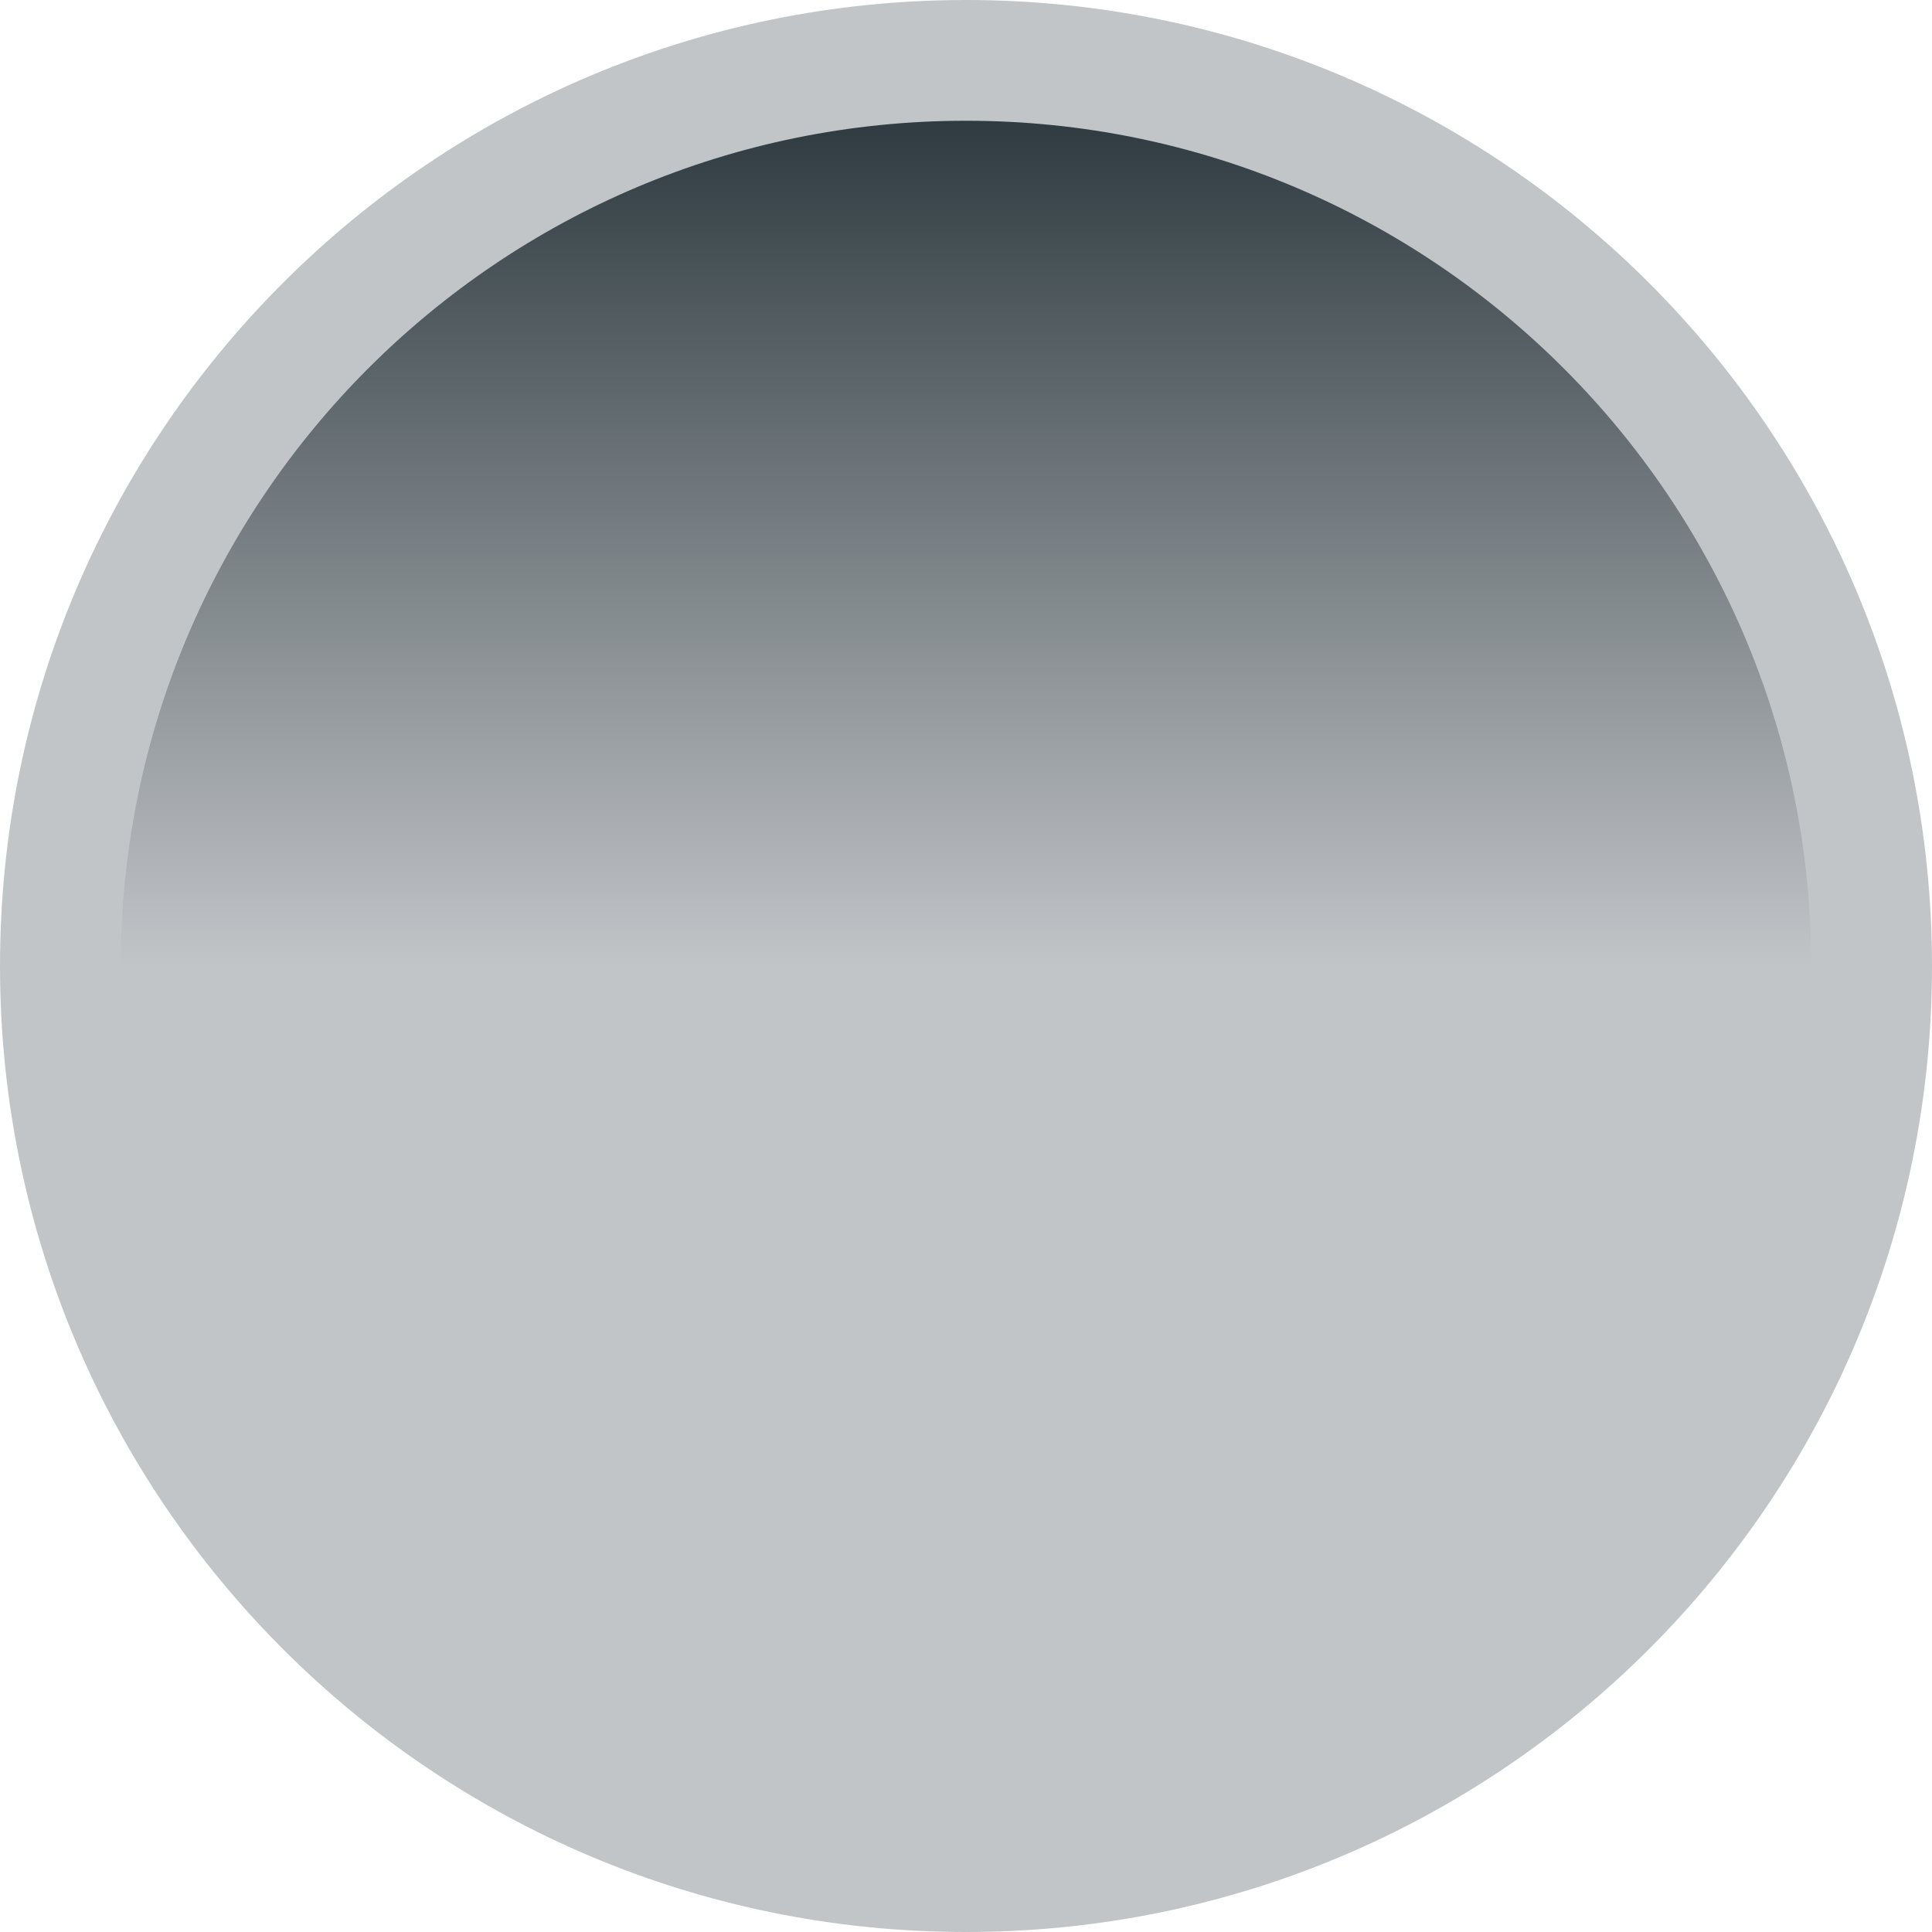
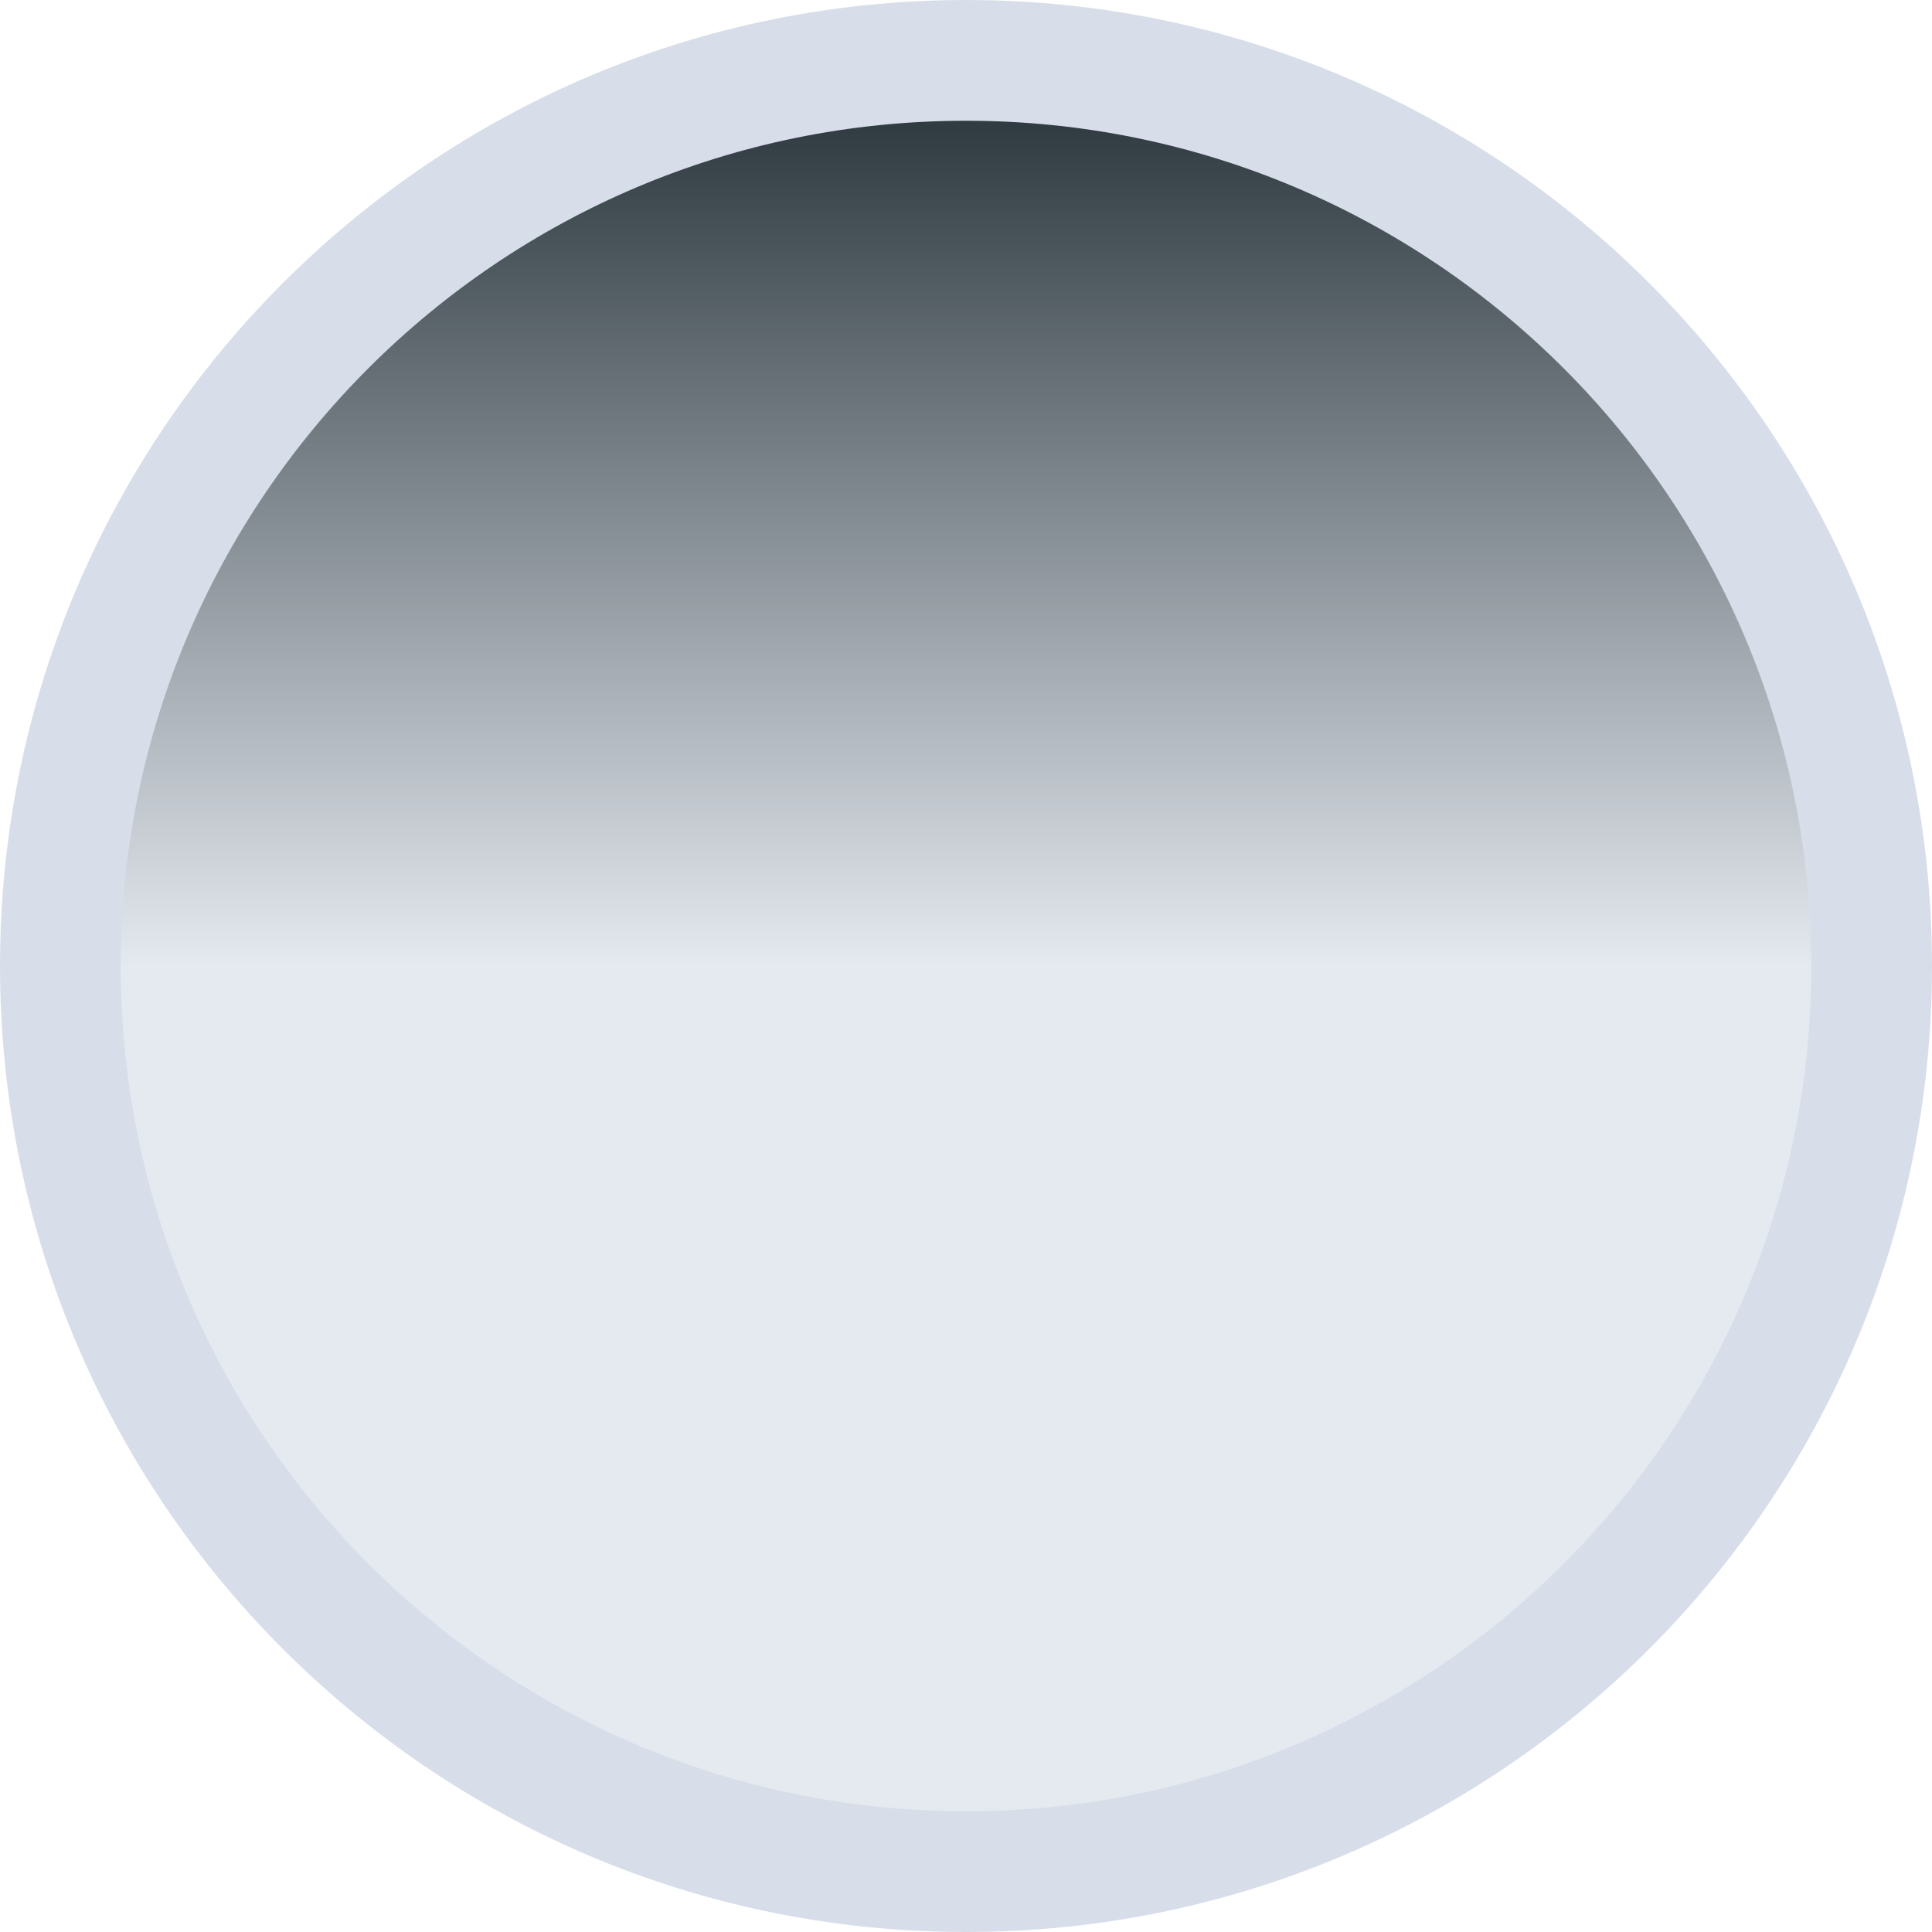
<svg xmlns="http://www.w3.org/2000/svg" xmlns:xlink="http://www.w3.org/1999/xlink" width="16" height="16" viewBox="0 0 16 16" id="svg4140" version="1.1">
  <defs id="defs4142">
    <linearGradient id="linearGradient4692">
-       <stop style="stop-color:#2F3B41;stop-opacity:1" offset="0" id="stop4694" />
-       <stop style="stop-color:#C2C5C8;stop-opacity:1" offset="1" id="stop4696" />
+       <stop style="stop-color:#2f3b41;stop-opacity:1" offset="0" id="stop4694" />
+       <stop style="stop-color:#e5e9f0;stop-opacity:1" offset="1" id="stop4696" />
    </linearGradient>
    <linearGradient xlink:href="#linearGradient4692" id="linearGradient4698" x1="8" y1="1037.362" x2="8" y2="1044.362" gradientUnits="userSpaceOnUse" />
  </defs>
  <g id="layer1" transform="translate(0,-1036.362)">
-     <circle style="fill:url(#linearGradient4698);fill-opacity:1;stroke:#C2C5C8;stroke-width:1;stroke-linecap:round;stroke-linejoin:round;stroke-miterlimit:4;stroke-dasharray:none;stroke-opacity:1" id="path4690" cx="8" cy="1044.362" r="7.5" />
+     <circle style="fill:url(#linearGradient4698);fill-opacity:1;stroke:#d8dee9;stroke-width:1;stroke-linecap:round;stroke-linejoin:round;stroke-miterlimit:4;stroke-dasharray:none;stroke-opacity:1" id="path4690" cx="8" cy="1044.362" r="7.5" />
  </g>
</svg>
